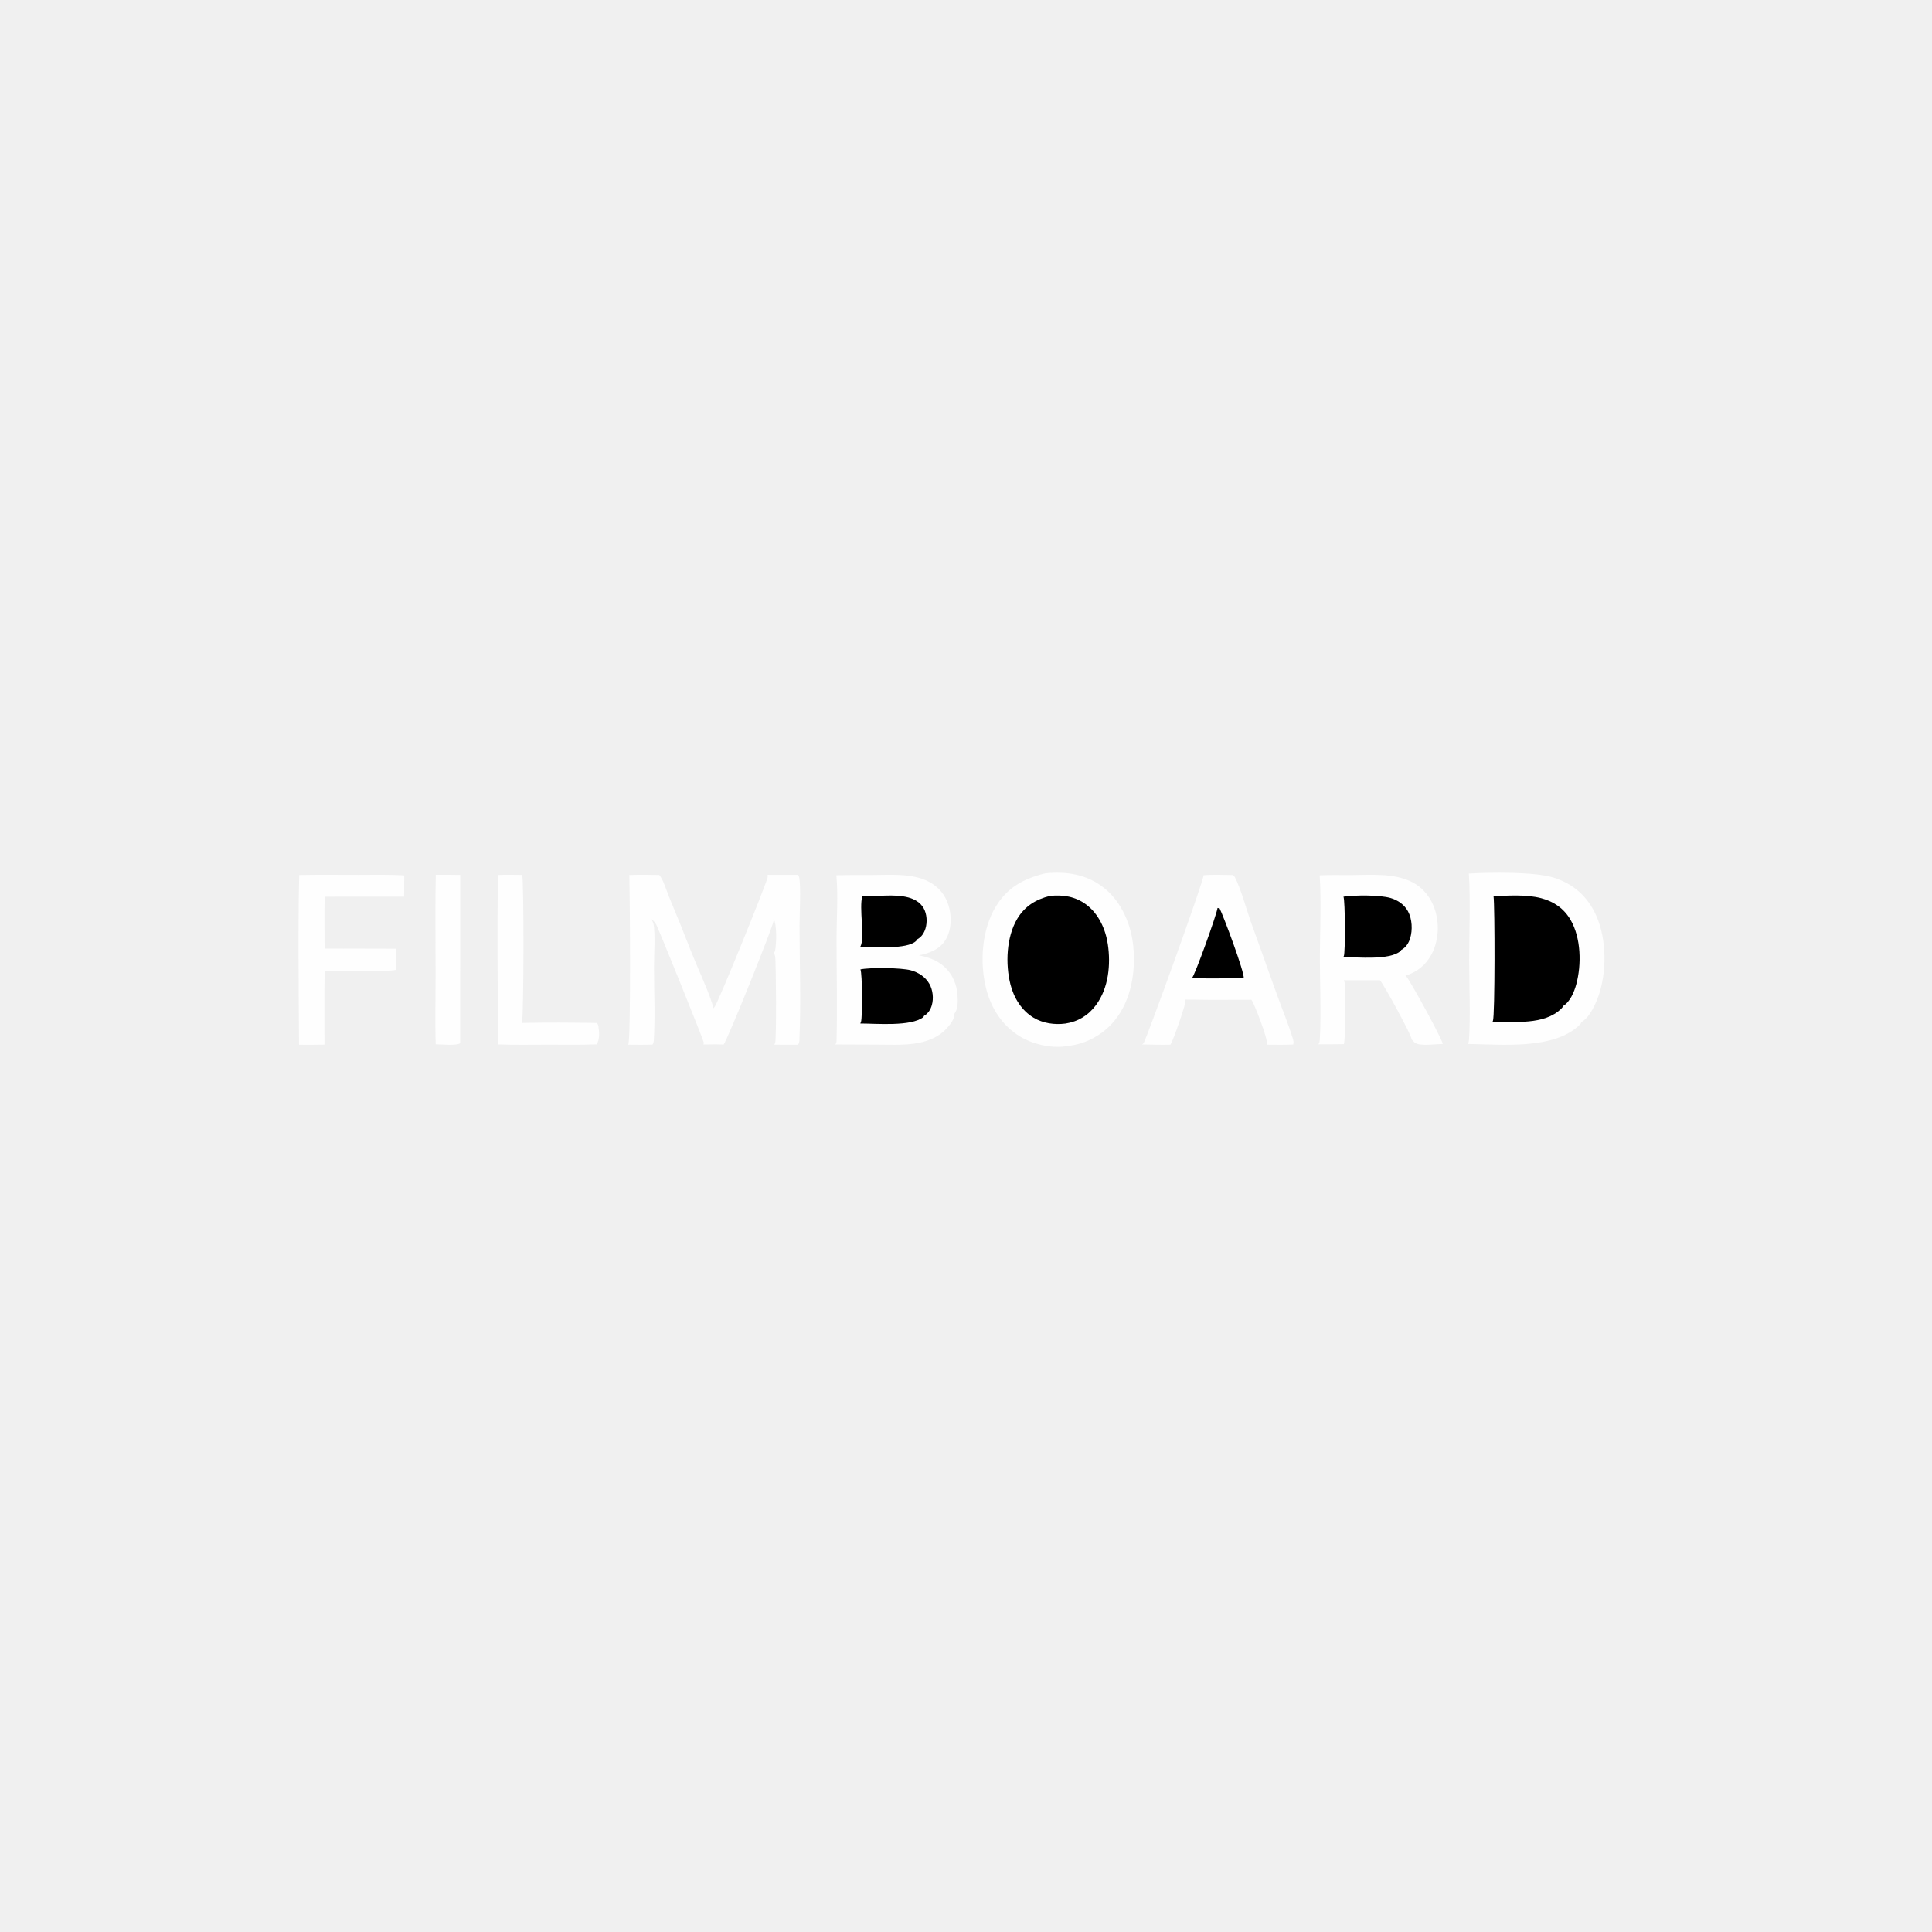
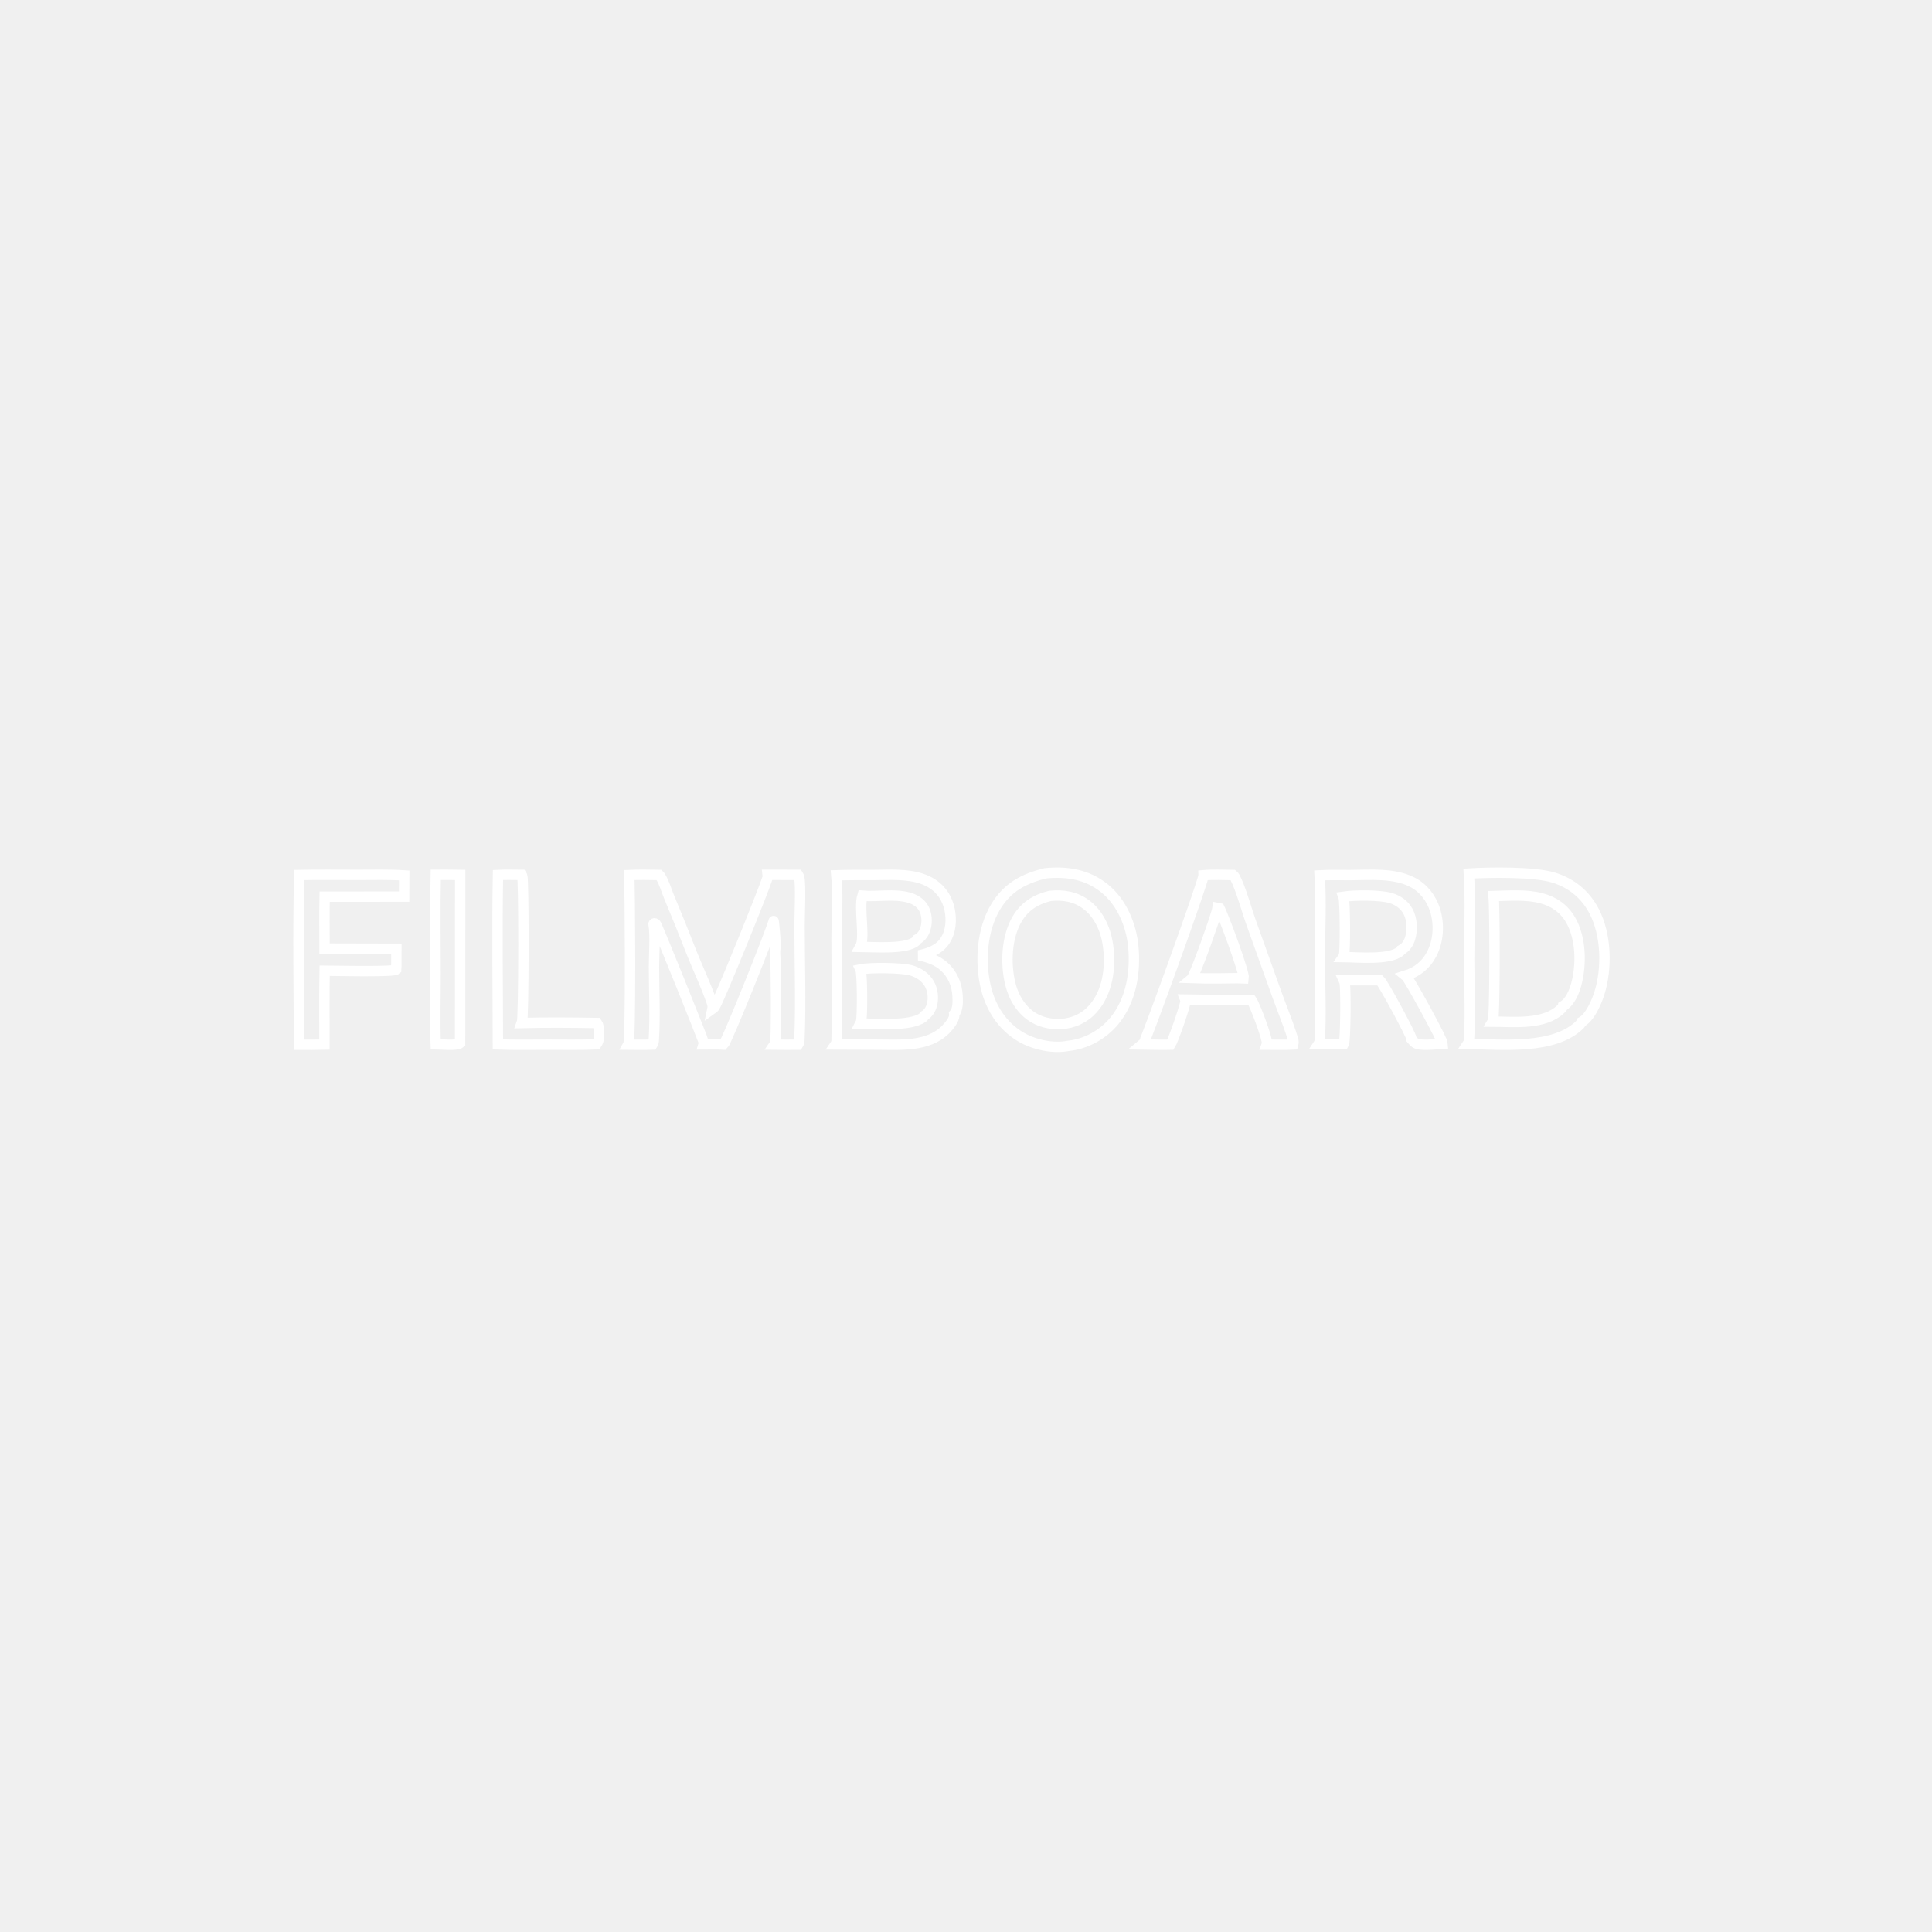
<svg xmlns="http://www.w3.org/2000/svg" width="932" height="932" viewBox="0 0 932 932">
-   <g fill="none" transform="translate(144 421)">
-     <path fill="#FEFEFE" d="M66.221 1.005C70.147.989 74.074 1.012 78 1.072L77.96 82.241C76.372 83.548 68.583 82.779 66.201 82.741 65.782 71.398 66.151 59.879 66.138 48.518 66.123 32.693 65.858 16.824 66.221 1.005ZM96.228 1.105C100.027.913 103.869 1.039 107.672 1.057 107.769 1.204 107.854 1.352 107.921 1.514 108.759 3.501 108.71 70.073 107.766 72.487 119.826 72.179 131.96 72.289 144.021 72.492 144.365 72.992 144.572 73.484 144.667 74.085 145.089 76.758 145.381 80.554 143.79 82.786 136.087 83.114 128.328 82.943 120.619 82.949 112.487 82.955 104.319 83.119 96.194 82.825 96.166 55.606 95.751 28.317 96.228 1.105ZM.344 1.112C9.797.93 19.274 1.046 28.729 1.047 36.134 1.047 43.612.836 51 1.308L50.952 11.537 12.613 11.563C12.429 19.895 12.571 28.255 12.574 36.59L47.222 36.673 47.197 45.19 47.111 46.738C45.74 47.958 16.739 47.271 12.612 47.271 12.394 59.146 12.539 71.05 12.522 82.929 8.44 83.046 4.344 82.983.26 82.983.134 55.735-.3 28.347.344 1.112ZM436.61 1.217C441.282.812 446.129 1.093 450.821 1.121 451.183 1.427 451.484 1.769 451.709 2.188 454.558 7.498 457.517 18.522 459.768 24.69L471.96 58.706C474.52 65.758 477.412 72.755 479.635 79.92 479.959 80.969 480.159 81.791 479.836 82.873 475.587 83.088 471.299 82.967 467.044 82.957 467.113 82.766 467.169 82.578 467.194 82.377 467.512 79.956 461.186 63.313 459.687 61.289L450.721 61.315C443.067 61.37 435.413 61.326 427.761 61.183 427.818 61.324 427.866 61.464 427.893 61.614 428.179 63.192 421.988 80.887 420.631 82.958 416.098 83.073 411.537 82.91 407 82.849 407.228 82.662 407.437 82.459 407.638 82.245 408.759 81.048 436.691 3.977 436.61 1.217Z" />
-     <path fill="#000" d="M443.347,17 L444.332,17.201 C446.139,20.686 456.426,48.151 455.986,50.954 C451.92,50.781 447.762,50.971 443.686,50.986 C439.456,51.029 435.227,50.974 431,50.822 C432.372,49.635 442.94,20.162 443.347,17 Z" />
-     <path fill="#FEFEFE" d="M492.611,1.277 C497.463,1.002 502.407,1.161 507.27,1.144 C516.982,1.11 528.437,-0.013 537.338,4.604 C542.746,7.409 546.471,12.295 548.28,18.046 C550.423,24.856 549.966,32.94 546.621,39.295 C543.865,44.531 539.595,47.938 533.998,49.671 C534.116,49.767 534.23,49.864 534.342,49.968 C535.971,51.485 551.923,80.594 552,82.597 C548.662,82.674 545.218,83.195 541.889,82.921 C539.187,82.698 538.579,82.296 536.875,80.282 C536.875,80.173 536.876,80.064 536.87,79.956 C536.757,78.173 523.319,53.355 521.663,51.857 L504.278,51.87 C504.429,52.191 504.549,52.523 504.639,52.866 C505.297,55.401 505.108,81.196 504.248,82.68 C500.172,82.791 496.079,82.733 492,82.747 C492.421,82.106 492.615,81.49 492.659,80.73 C493.409,67.676 492.694,54.159 492.705,41.063 C492.716,27.937 493.472,14.356 492.611,1.277 Z" />
-     <path fill="#000" d="M504.1,11.565 C509.562,10.776 521.501,10.663 526.826,12.21 C530.36,13.238 533.454,15.396 535.227,18.651 C537.236,22.343 537.481,27.689 536.249,31.659 C535.511,34.04 534.19,36.084 531.942,37.276 C531.847,37.48 531.731,37.674 531.558,37.825 C526.448,42.305 510.856,40.757 504,40.679 C504.1,40.538 504.191,40.398 504.265,40.24 C505.012,38.651 504.935,13.678 504.1,11.565 Z" />
-     <path fill="#FEFEFE" d="M226.309 1.021 240.994 1.046C241.238 1.428 241.438 1.851 241.537 2.294 242.396 6.115 241.702 20.752 241.705 25.639 241.714 43.853 242.402 62.362 241.645 80.547 241.607 81.474 241.491 82.166 240.976 82.964 237.153 82.996 233.331 82.991 229.508 82.949 229.72 82.635 229.882 82.319 229.962 81.944 230.605 78.91 230.362 45.335 229.987 40.776 229.929 40.064 229.704 39.476 229.315 38.878 229.329 38.853 229.345 38.827 229.357 38.801 229.379 38.758 229.398 38.713 229.42 38.67 229.633 38.253 229.856 37.838 229.944 37.373 230.539 34.235 230.869 24.825 229.118 22.151 229.182 22.51 229.203 22.871 229.18 23.235 229.031 25.703 206.656 81.464 205.04 82.898 201.876 82.665 198.56 82.853 195.379 82.841 195.478 82.508 195.484 82.105 195.445 81.759 195.305 80.524 174.632 29.336 172.635 25.16 172.087 24.015 171.208 23.159 170.236 22.369 170.613 23.13 171.112 24.009 171.274 24.843 172.213 29.717 171.481 40.075 171.483 45.396 171.486 57.123 172.136 69.264 171.385 80.95 171.337 81.705 171.18 82.266 170.767 82.908 166.844 83.048 162.924 82.997 159 82.956 159.013 82.932 159.027 82.908 159.039 82.883 159.06 82.841 159.077 82.798 159.099 82.757 160.391 80.169 159.865 9.907 159.586 1.129 164.378.897 169.19 1.037 173.986 1.092 174.215 1.306 174.399 1.545 174.57 1.806 176.372 4.555 177.452 8.486 178.716 11.545 182.51 20.606 186.185 29.715 189.741 38.873 192.9 46.804 196.734 54.653 199.436 62.745 199.779 63.765 199.906 64.645 199.683 65.711 200.064 65.442 200.425 65.123 200.714 64.754 202.578 62.372 224.529 8.211 226.237 2.531 226.38 2.054 226.364 1.51 226.309 1.021ZM259.455 1.25C265.244 1.053 271.049 1.11 276.843 1.101 286.201 1.087 297.518-.004 305.769 5.338 310.31 8.277 313.014 12.604 314.104 17.851 315.13 22.798 314.722 28.518 311.862 32.825 308.964 37.186 304.171 38.856 299.294 39.867 303.654 40.718 307.903 42.152 311.302 45.135 315.391 48.726 317.609 53.809 317.915 59.199 318.072 61.95 318.222 65.972 316.309 68.116 316.331 68.317 316.345 68.516 316.345 68.718 316.336 70.985 313.684 74.113 312.123 75.673 303.637 84.148 290.235 82.954 279.252 82.929L259 82.853C259.411 82.25 259.553 81.544 259.57 80.822 259.958 64.388 259.556 47.858 259.562 31.413 259.567 21.775 260.35 10.701 259.455 1.25Z" />
-     <path fill="#000" d="M272.027 11.099C279.264 11.713 287.106 10.041 294.198 11.94 297.221 12.748 300.003 14.392 301.557 17.11 303.149 19.891 303.383 23.881 302.46 26.898 301.786 29.096 300.564 31.036 298.458 32.144 298.324 32.444 298.138 32.71 297.9 32.942 293.62 37.133 277.226 35.818 271 35.758 273.45 31.467 270.22 17.079 272.027 11.099ZM271.073 46.64C275.735 45.657 290.764 45.81 295.385 47.073 299.081 48.083 302.461 50.279 304.363 53.666 306.018 56.613 306.443 60.618 305.524 63.861 304.912 66.014 303.737 67.924 301.752 69.035L301.438 69.649C295.47 74.319 278.676 72.745 271 72.743 271.128 72.498 271.243 72.253 271.335 71.99 272.08 69.847 272.018 48.626 271.073 46.64Z" />
-     <path fill="#FEFEFE" d="M564.583,0.414 C574.742,-0.199 596.125,-0.523 605.435,2.357 C614.123,5.046 620.725,10.442 624.992,18.563 C630.895,29.796 631.326,45.925 627.614,57.908 C626.261,62.271 623.078,69.816 618.838,72.05 C618.706,72.55 618.524,72.879 618.152,73.246 C605.736,85.579 580.327,82.794 564,82.593 C564.431,81.946 564.598,81.378 564.646,80.609 C565.434,68.506 564.73,54.352 564.728,42.053 C564.727,28.303 565.439,14.12 564.583,0.414 Z" />
-     <path fill="#000" d="M576.484,11.269 C583.889,11.092 592.256,10.402 599.46,12.291 C605.569,13.893 610.445,17.246 613.652,22.769 C618.717,31.494 618.969,44.308 616.395,53.822 C615.403,57.486 613.377,62.375 609.959,64.339 C609.84,64.92 609.51,65.215 609.103,65.617 C601.004,73.573 586.499,71.851 576,71.826 C576.07,71.707 576.076,71.702 576.129,71.591 C576.151,71.544 576.17,71.496 576.192,71.449 C577.184,69.27 577.15,15.997 576.484,11.269 Z" />
-     <path fill="#FEFEFE" d="M360.25,0.294 C370.728,-0.747 380.581,0.812 388.952,7.646 C397.125,14.318 401.652,25.088 402.681,35.407 C403.917,47.821 401.704,61.578 393.565,71.453 C388.094,78.092 379.8,82.709 371.21,83.536 C363.875,84.985 354.579,82.911 348.221,79.091 C339.521,73.864 334.065,65.402 331.657,55.668 C328.576,43.217 329.601,27.532 336.344,16.384 C342.015,7.01 349.862,2.863 360.25,0.294 Z" />
-     <path fill="#000" d="M362.475,11.193 C368.82,10.542 374.709,11.441 379.973,15.354 C385.976,19.815 389.323,27.217 390.413,34.485 C391.891,44.342 390.783,55.592 384.73,63.806 C381.035,68.82 376.034,71.857 369.909,72.772 C364.703,73.445 359.2,72.661 354.646,69.961 C348.829,66.511 345.08,60.363 343.445,53.898 C340.962,44.078 341.445,31.075 346.738,22.204 C350.385,16.093 355.76,12.867 362.475,11.193 Z" />
-   </g>
+   <path fill="none" stroke="#FFF" stroke-width="5" d="M532.952,428.646 C541.125,435.318 545.652,446.088 546.681,456.407 C547.917,468.821 545.704,482.578 537.565,492.453 C532.094,499.092 523.8,503.709 515.21,504.536 C507.875,505.985 498.579,503.911 492.221,500.091 C483.521,494.864 478.065,486.402 475.657,476.668 C472.576,464.217 473.601,448.532 480.344,437.384 C486.015,428.01 493.862,423.863 504.25,421.294 C514.728,420.253 524.581,421.812 532.952,428.646 Z M222,422.072 L221.96,503.241 C220.372,504.548 212.583,503.779 210.201,503.741 C209.782,492.398 210.151,480.879 210.138,469.518 C210.123,453.693 209.858,437.824 210.221,422.005 C214.147,421.989 218.074,422.012 222,422.072 Z M251.672,422.057 C251.769,422.204 251.854,422.352 251.921,422.514 C252.306,423.428 252.504,438.008 252.513,453.723 L252.514,455.779 L252.514,455.779 L252.512,457.84 L252.512,457.84 L252.507,459.903 C252.466,476.388 252.219,492.328 251.766,493.487 C263.826,493.179 275.96,493.289 288.021,493.492 C288.365,493.992 288.572,494.484 288.667,495.085 C289.089,497.758 289.381,501.554 287.79,503.786 C280.087,504.114 272.328,503.943 264.619,503.949 C256.487,503.955 248.319,504.119 240.194,503.825 C240.166,476.606 239.751,449.317 240.228,422.105 C244.027,421.913 247.869,422.039 251.672,422.057 Z M195,422.308 L194.952,432.537 L156.613,432.563 C156.429,440.895 156.571,449.255 156.574,457.59 L191.222,457.673 L191.197,466.19 L191.111,467.738 C190.48,468.299 184.003,468.456 176.79,468.463 L175.846,468.463 L175.846,468.463 L174.895,468.462 C174.736,468.461 174.577,468.461 174.418,468.46 L173.464,468.457 C173.305,468.456 173.146,468.455 172.987,468.454 L172.034,468.449 C165.06,468.404 158.428,468.271 156.612,468.271 C156.394,480.146 156.539,492.05 156.522,503.929 C152.44,504.046 148.344,503.983 144.26,503.983 C144.134,476.735 143.7,449.347 144.344,422.112 C153.797,421.93 163.274,422.046 172.729,422.047 C180.134,422.047 187.612,421.836 195,422.308 Z M594.821,422.121 C595.183,422.427 595.484,422.769 595.709,423.188 C598.558,428.498 601.517,439.522 603.768,445.69 L615.96,479.706 C616.6,481.469 617.261,483.229 617.927,484.988 L619.261,488.509 C620.814,492.618 622.338,496.74 623.635,500.92 C623.959,501.969 624.159,502.791 623.836,503.873 C619.587,504.088 615.299,503.967 611.044,503.957 C611.113,503.766 611.169,503.578 611.194,503.377 C611.512,500.956 605.186,484.313 603.687,482.289 L594.721,482.315 C587.067,482.37 579.413,482.326 571.761,482.183 C571.818,482.324 571.866,482.464 571.893,482.614 C572.028,483.358 570.723,487.684 569.164,492.266 L568.878,493.101 L568.588,493.937 C566.985,498.533 565.271,502.981 564.631,503.958 C560.098,504.073 555.537,503.91 551,503.849 C551.228,503.662 551.437,503.459 551.638,503.245 C552.759,502.048 580.691,424.977 580.61,422.217 C585.282,421.812 590.129,422.093 594.821,422.121 Z M449.769,426.338 C454.31,429.277 457.014,433.604 458.104,438.851 C459.13,443.798 458.722,449.518 455.862,453.825 C452.964,458.186 448.171,459.856 443.294,460.867 C447.654,461.718 451.903,463.152 455.302,466.135 C459.391,469.726 461.609,474.809 461.915,480.199 C462.072,482.95 462.222,486.972 460.309,489.116 C460.331,489.317 460.345,489.516 460.345,489.718 C460.336,491.985 457.684,495.113 456.123,496.673 C447.637,505.148 434.235,503.954 423.252,503.929 L403,503.853 C403.411,503.25 403.553,502.544 403.57,501.822 C403.958,485.387 403.556,468.858 403.562,452.413 C403.567,442.775 404.35,431.701 403.455,422.25 C409.244,422.053 415.049,422.11 420.843,422.101 C422.681,422.098 424.595,422.054 426.546,422.025 L427.614,422.011 C435.29,421.927 443.434,422.236 449.769,426.338 Z M749.435,423.357 C758.123,426.046 764.725,431.442 768.992,439.563 C774.895,450.796 775.326,466.925 771.614,478.908 C770.261,483.271 767.078,490.816 762.838,493.05 C762.706,493.55 762.524,493.879 762.152,494.246 C749.736,506.579 724.327,503.794 708,503.593 C708.431,502.946 708.598,502.378 708.646,501.609 C709.434,489.506 708.73,475.352 708.728,463.053 C708.727,449.303 709.439,435.12 708.583,421.414 C718.742,420.801 740.125,420.477 749.435,423.357 Z M317.986,422.092 C318.215,422.306 318.399,422.545 318.57,422.806 C320.372,425.555 321.452,429.486 322.716,432.545 C326.51,441.606 330.185,450.715 333.741,459.873 C336.9,467.804 340.734,475.653 343.436,483.745 C343.779,484.765 343.906,485.645 343.683,486.711 C344.064,486.442 344.425,486.123 344.714,485.754 C345.665,484.539 351.84,469.857 357.89,455.006 L358.601,453.259 C364.16,439.58 369.434,426.2 370.237,423.531 C370.38,423.054 370.364,422.51 370.309,422.021 L384.994,422.046 C385.238,422.428 385.438,422.851 385.537,423.294 C386.396,427.115 385.702,441.752 385.705,446.639 C385.714,464.853 386.402,483.362 385.645,501.547 C385.607,502.474 385.491,503.166 384.976,503.964 C381.153,503.996 377.331,503.991 373.508,503.949 C373.72,503.635 373.882,503.319 373.962,502.944 C374.238,501.64 374.351,494.688 374.36,486.824 L374.36,485.167 C374.36,484.24 374.358,483.306 374.355,482.371 L374.35,481.25 C374.31,472.471 374.163,463.919 373.987,461.776 C373.929,461.064 373.856,458.838 373.944,458.373 C374.539,455.235 373.203,443.871 373.18,444.235 C373.105,445.469 367.474,460.026 361.66,474.454 L360.962,476.184 C355.374,490.005 349.816,503.21 349.04,503.898 C345.876,503.665 342.56,503.853 339.379,503.841 C339.478,503.508 339.484,503.105 339.445,502.759 C339.305,501.524 318.632,450.336 316.635,446.16 C316.087,445.015 315.189,445.405 315.274,445.843 C316.213,450.717 315.481,461.075 315.483,466.396 C315.486,478.123 316.136,490.264 315.385,501.95 C315.337,502.705 315.18,503.266 314.767,503.908 C310.844,504.048 306.924,503.997 303,503.956 C303.013,503.932 303.027,503.908 303.039,503.883 C303.06,503.841 303.077,503.798 303.099,503.757 C303.719,502.514 303.921,485.68 303.931,467.538 L303.931,464.124 C303.931,463.364 303.93,462.603 303.929,461.842 L303.925,459.561 C303.887,442.48 303.711,426.079 303.586,422.129 C308.378,421.897 313.19,422.037 317.986,422.092 Z M681.338,425.604 C686.746,428.409 690.471,433.295 692.28,439.046 C694.423,445.856 693.966,453.94 690.621,460.295 C687.865,465.531 683.595,468.938 677.998,470.671 C678.116,470.767 678.23,470.864 678.342,470.968 C679.091,471.665 682.871,478.202 686.743,485.253 L687.248,486.175 L688.005,487.563 C690.101,491.422 692.129,495.261 693.619,498.227 L693.966,498.922 C695.198,501.404 695.983,503.157 696,503.597 C692.662,503.674 689.218,504.195 685.889,503.921 C683.187,503.698 682.579,503.296 680.875,501.282 C680.875,501.173 680.876,501.064 680.87,500.956 C680.815,500.086 677.589,493.734 674.106,487.282 L673.732,486.591 L673.732,486.591 L673.279,485.757 C669.876,479.509 666.448,473.567 665.663,472.857 L648.278,472.87 C648.429,473.191 648.549,473.523 648.639,473.866 C648.902,474.88 649.03,479.611 649.033,485.019 L649.033,485.778 C649.032,486.287 649.03,486.8 649.028,487.315 L649.021,488.24 L649.018,488.623 L649.018,488.623 L649.006,489.769 C648.925,496.507 648.666,502.959 648.248,503.68 C644.172,503.791 640.079,503.733 636,503.747 C636.421,503.106 636.615,502.49 636.659,501.73 C637.409,488.676 636.694,475.159 636.705,462.063 C636.716,448.937 637.472,435.356 636.611,422.277 C641.463,422.002 646.407,422.161 651.27,422.144 C660.982,422.11 672.437,420.987 681.338,425.604 Z M415.073,467.64 C415.509,468.557 415.757,473.574 415.824,478.92 L415.832,479.651 C415.834,479.773 415.835,479.895 415.836,480.017 L415.841,480.974 C415.863,486.55 415.692,491.963 415.335,492.99 C415.243,493.253 415.128,493.498 415,493.743 C422.558,493.745 438.955,495.271 445.155,490.86 L445.438,490.649 L445.752,490.035 C447.737,488.924 448.912,487.014 449.524,484.861 C450.443,481.618 450.018,477.613 448.363,474.666 C446.461,471.279 443.081,469.083 439.385,468.073 C434.764,466.81 419.735,466.657 415.073,467.64 Z M506.475,432.193 C499.76,433.867 494.385,437.093 490.738,443.204 C485.445,452.075 484.962,465.078 487.445,474.898 C489.08,481.363 492.829,487.511 498.646,490.961 C503.2,493.661 508.703,494.445 513.909,493.772 C520.034,492.857 525.035,489.82 528.73,484.806 C534.783,476.592 535.891,465.342 534.413,455.485 C533.323,448.217 529.976,440.815 523.973,436.354 C518.709,432.441 512.82,431.542 506.475,432.193 Z M720.484,432.269 C720.784,434.397 720.956,446.355 720.963,459.063 L720.963,460.762 L720.961,462.464 L720.958,464.165 C720.954,465.569 720.947,466.967 720.939,468.348 L720.934,469.265 C720.855,481.155 720.618,491.513 720.192,492.449 C720.17,492.496 720.151,492.544 720.129,492.591 C720.076,492.702 720.07,492.707 720,492.826 C730.499,492.851 745.004,494.573 753.103,486.617 C753.51,486.215 753.84,485.92 753.959,485.339 C757.377,483.375 759.403,478.486 760.395,474.822 C762.969,465.308 762.717,452.494 757.652,443.769 C754.445,438.246 749.569,434.893 743.46,433.291 C736.256,431.402 727.889,432.092 720.484,432.269 Z M587.347,438 C587.241,438.822 586.448,441.423 585.309,444.843 L585.04,445.646 C584.141,448.32 583.059,451.419 581.94,454.529 L581.66,455.306 C581.426,455.954 581.191,456.601 580.956,457.243 L580.675,458.011 C578.097,465.026 575.617,471.288 575,471.822 C579.227,471.974 583.456,472.029 587.686,471.986 C591.762,471.971 595.92,471.781 599.986,471.954 C600.197,470.611 597.945,463.605 595.343,456.289 L594.83,454.855 C594.773,454.696 594.715,454.536 594.658,454.377 L594.312,453.422 C591.819,446.568 589.261,440.054 588.382,438.299 L588.332,438.201 L587.347,438 Z M648.1,432.565 C648.494,433.561 648.719,439.634 648.768,445.943 L648.774,446.868 L648.776,447.238 L648.776,447.238 L648.778,447.977 C648.791,454.374 648.622,460.481 648.265,461.24 C648.191,461.398 648.1,461.538 648,461.679 C654.856,461.757 670.448,463.305 675.558,458.825 C675.731,458.674 675.847,458.48 675.942,458.276 C678.19,457.084 679.511,455.04 680.249,452.659 C681.481,448.689 681.236,443.343 679.227,439.651 C677.454,436.396 674.36,434.238 670.826,433.21 C665.501,431.663 653.562,431.776 648.1,432.565 Z M416.027,432.099 C414.22,438.079 417.45,452.467 415,456.758 C421.226,456.818 437.62,458.133 441.9,453.942 C442.138,453.71 442.324,453.444 442.458,453.144 C444.564,452.036 445.786,450.096 446.46,447.898 C447.383,444.881 447.149,440.891 445.557,438.11 C444.003,435.392 441.221,433.748 438.198,432.94 C431.106,431.041 423.264,432.713 416.027,432.099 Z" />
</svg>
